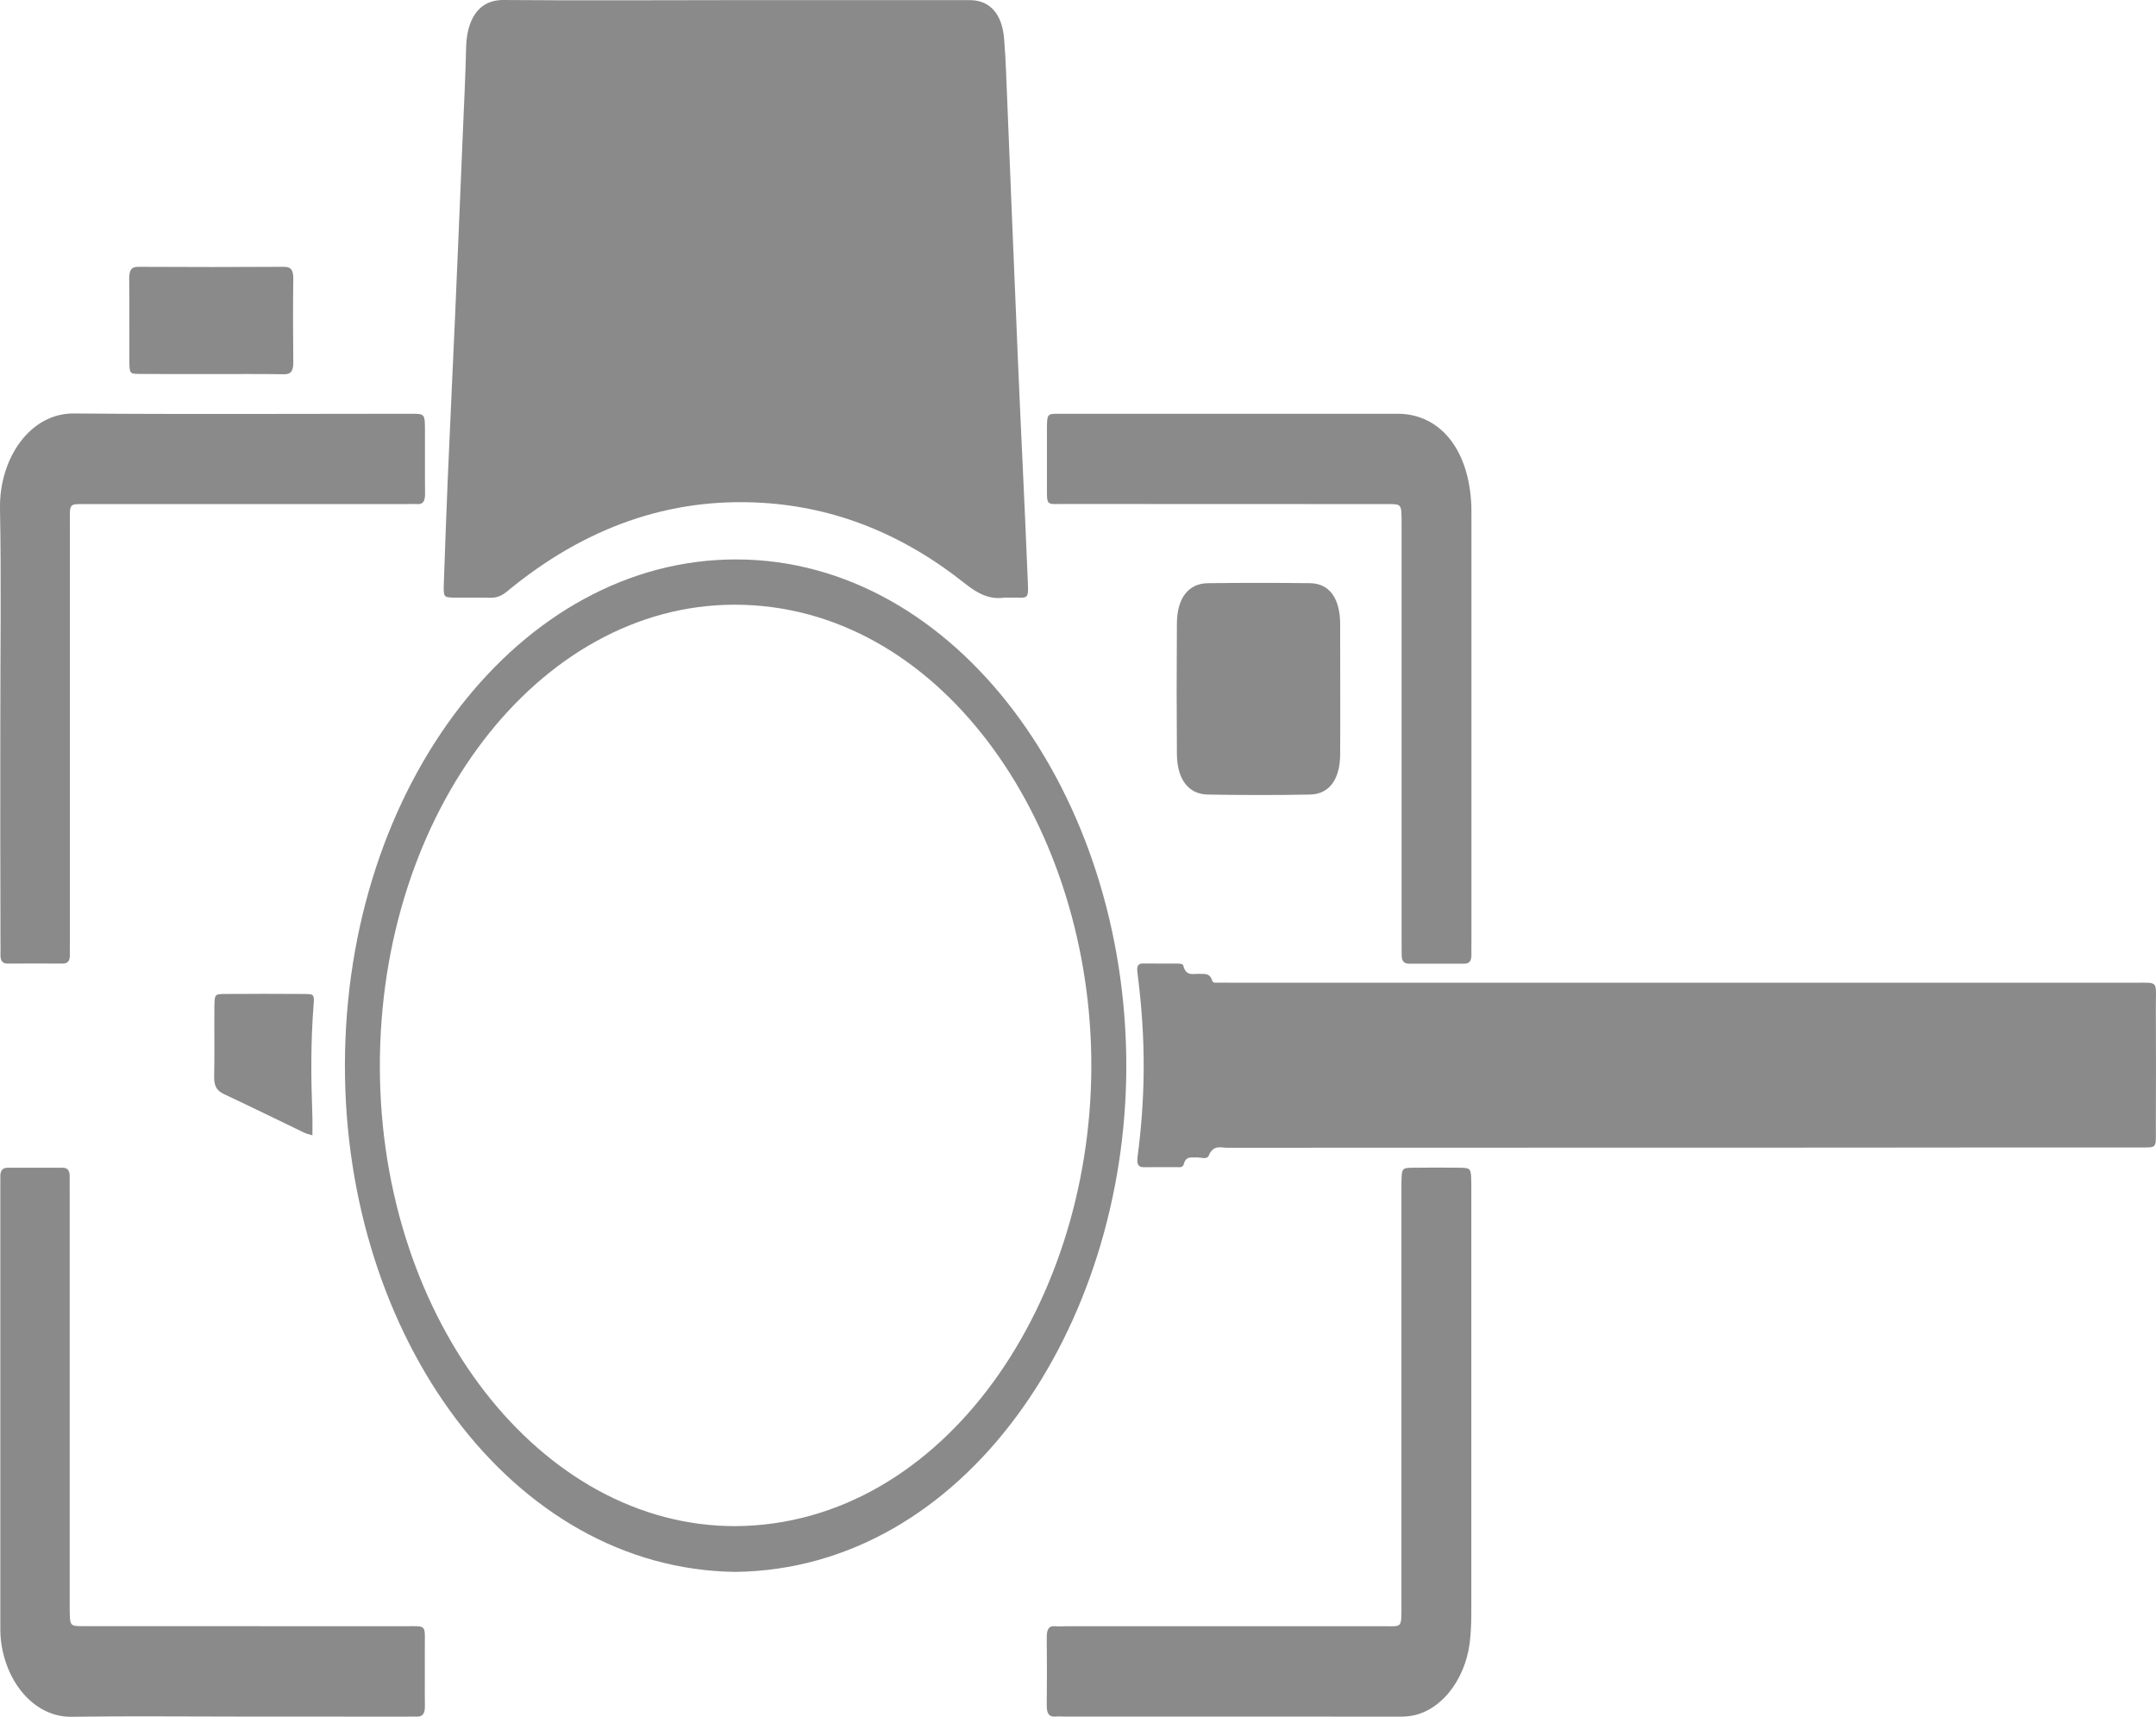
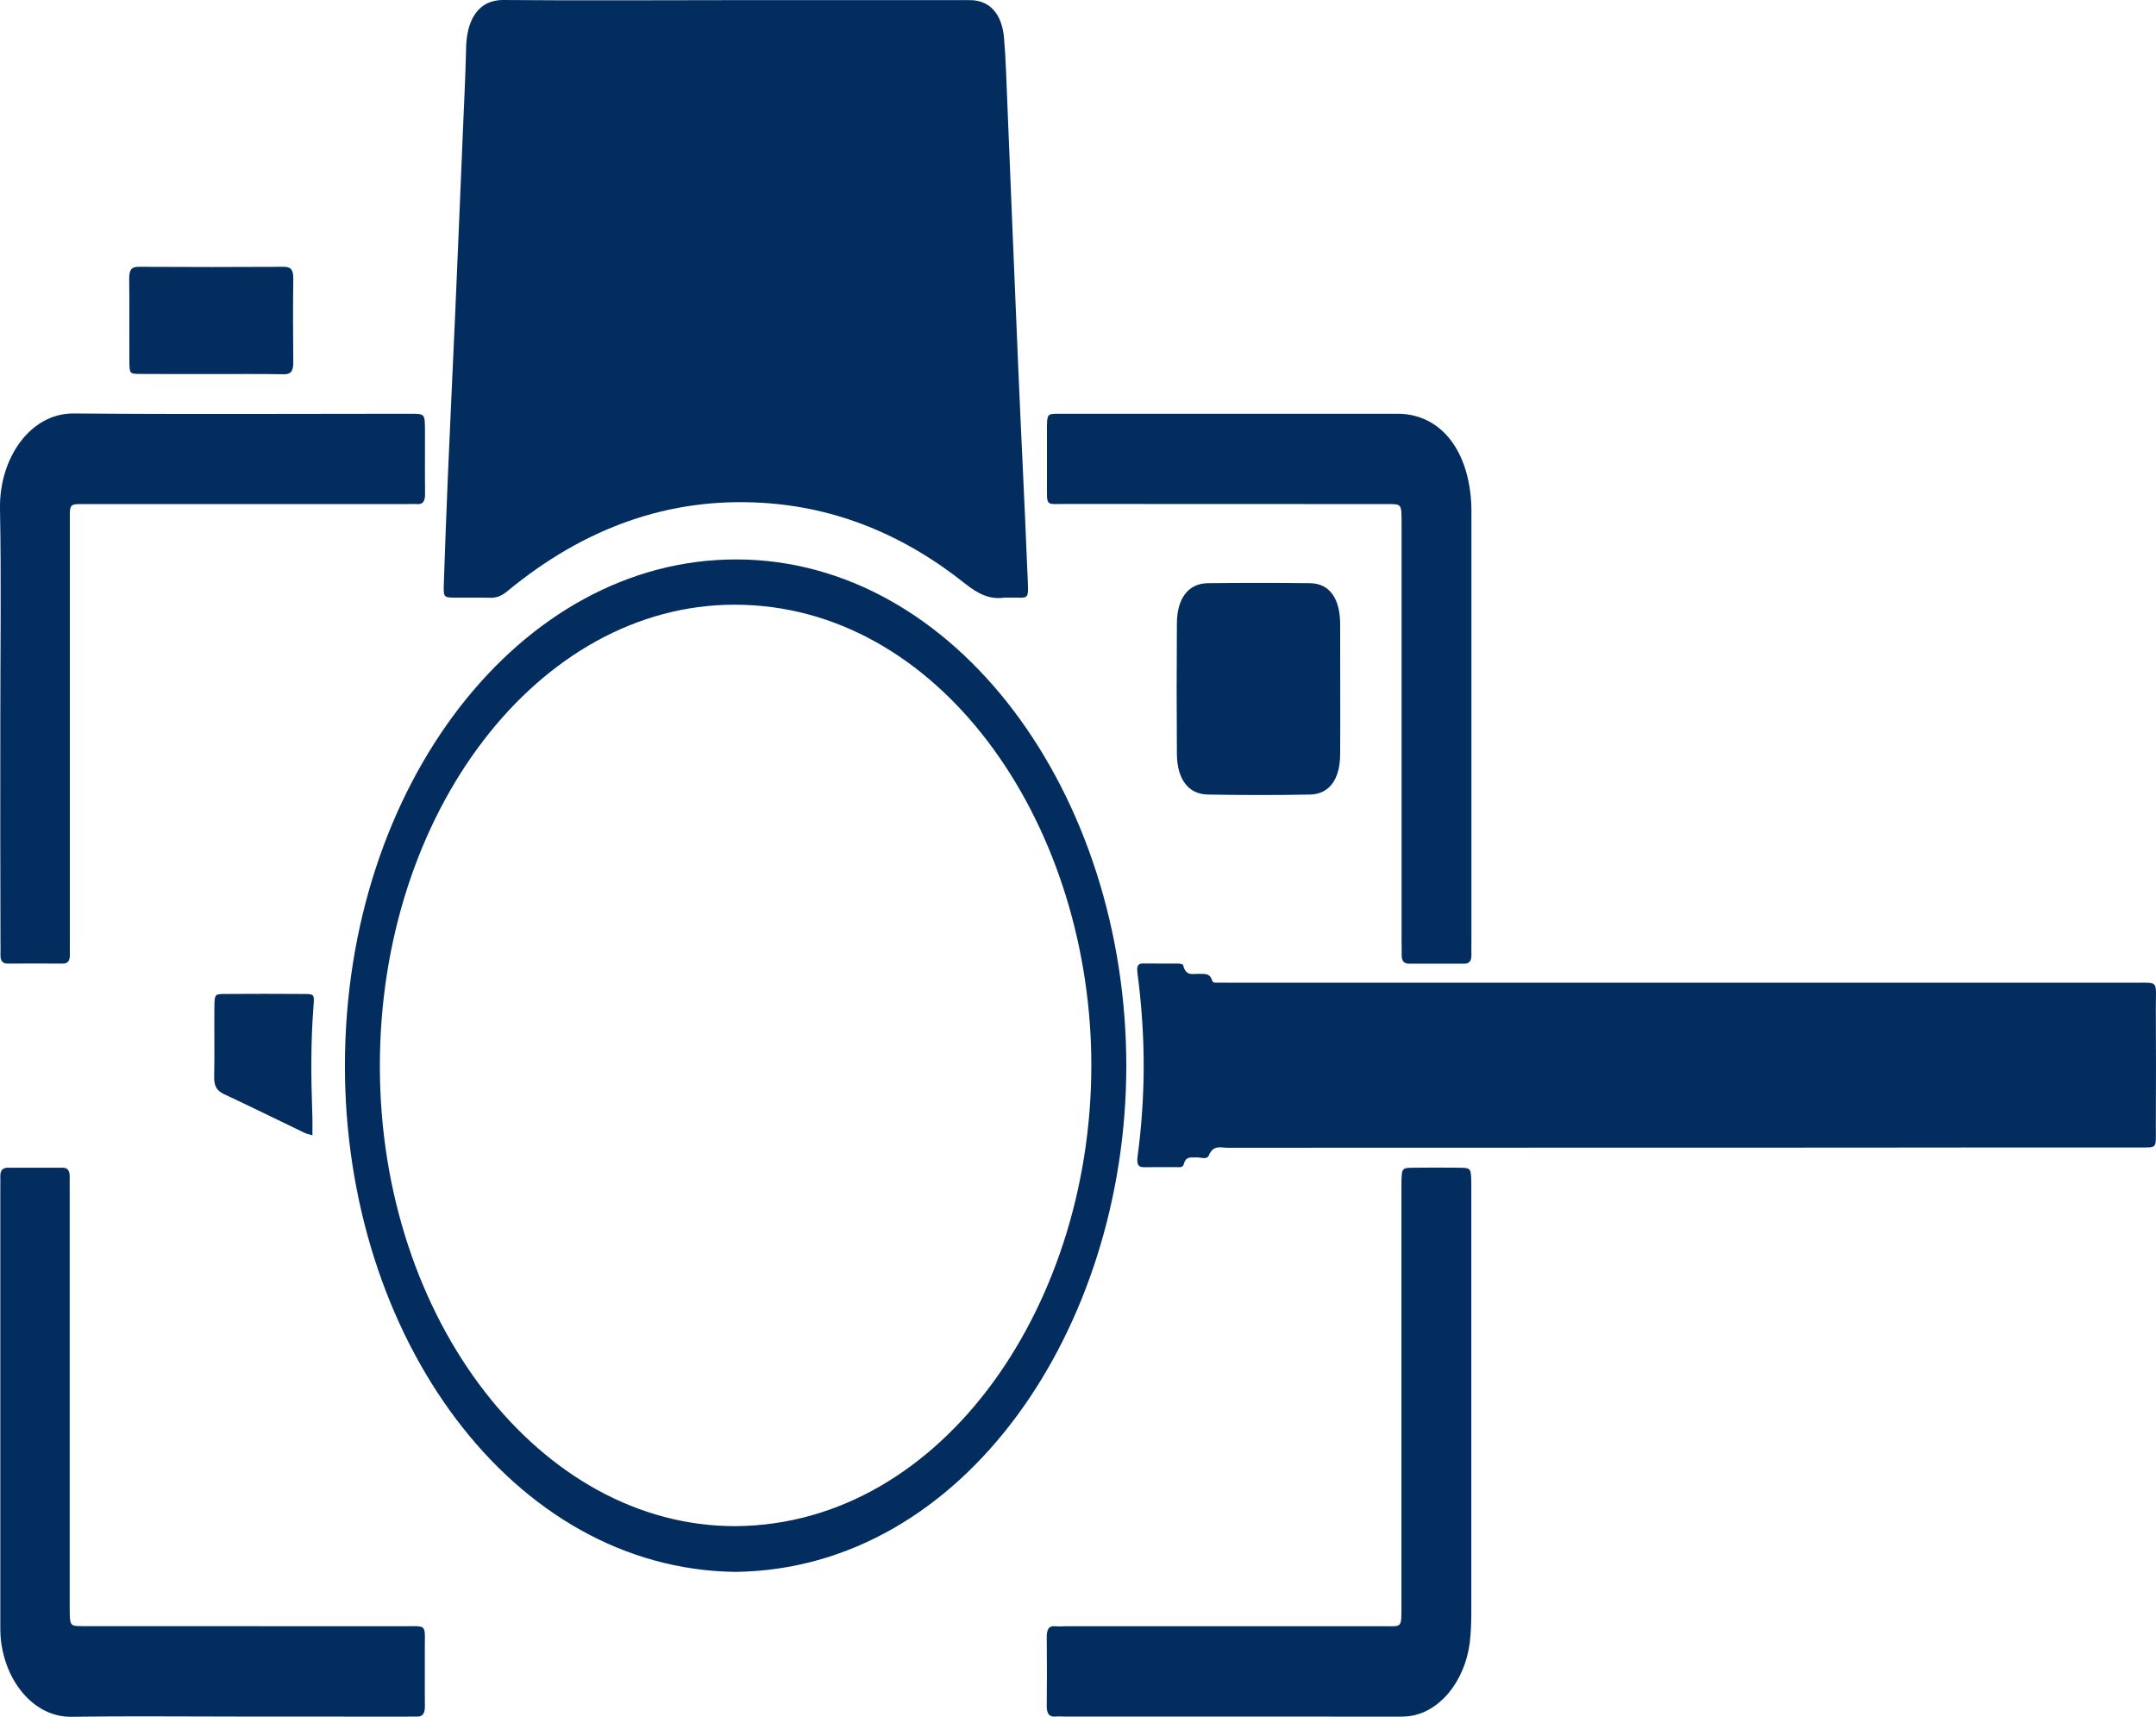
<svg xmlns="http://www.w3.org/2000/svg" width="54" height="43" viewBox="0 0 54 43" fill="none">
-   <path d="M42.164 28.745C38.355 28.745 34.548 28.745 30.739 28.748C30.576 28.748 30.393 28.665 30.275 28.944C30.228 29.056 30.065 28.981 29.956 28.99C29.838 29 29.707 28.946 29.649 29.159C29.622 29.255 29.535 29.233 29.469 29.233C29.2 29.235 28.929 29.23 28.661 29.235C28.515 29.238 28.466 29.177 28.492 28.971C28.587 28.253 28.64 27.531 28.645 26.804C28.651 25.988 28.594 25.178 28.49 24.375C28.468 24.203 28.494 24.13 28.632 24.132C28.924 24.137 29.217 24.132 29.509 24.135C29.552 24.135 29.626 24.147 29.634 24.174C29.704 24.475 29.895 24.38 30.05 24.392C30.169 24.401 30.298 24.36 30.361 24.563C30.381 24.629 30.461 24.612 30.516 24.612C30.639 24.614 30.764 24.614 30.887 24.614C38.425 24.614 45.962 24.614 53.5 24.614C54.087 24.614 53.993 24.558 53.996 25.271C54.002 26.245 54 27.218 53.996 28.192C53.995 28.785 54.047 28.738 53.589 28.741C52.353 28.743 51.119 28.741 49.883 28.741C47.31 28.745 44.737 28.745 42.164 28.745Z" fill="#8A8A8A" />
-   <path d="M18.417 39.371C12.823 39.3 8.626 33.477 8.639 26.667C8.652 19.656 13.037 14.002 18.447 14.012C23.953 14.022 28.22 19.899 28.21 26.726C28.197 33.259 24.161 39.302 18.417 39.371ZM18.432 38.225C23.648 38.183 27.434 32.576 27.332 26.444C27.233 20.52 23.504 15.146 18.398 15.146C13.485 15.146 9.502 20.352 9.514 26.726C9.525 33.065 13.54 38.242 18.432 38.225Z" fill="#8A8A8A" />
-   <path d="M18.419 0.003C20.295 0.003 22.169 0.003 24.045 0.003C24.145 0.003 24.248 0 24.348 0.005C24.814 0.03 25.101 0.372 25.149 0.967C25.172 1.242 25.187 1.518 25.198 1.793C25.298 4.214 25.393 6.636 25.497 9.058C25.571 10.811 25.662 12.565 25.732 14.32C25.764 15.104 25.808 14.952 25.253 14.969C25.219 14.969 25.185 14.964 25.152 14.969C24.791 15.023 24.49 14.871 24.18 14.624C22.621 13.38 20.925 12.704 19.091 12.594C16.773 12.454 14.646 13.204 12.698 14.815C12.567 14.923 12.442 14.974 12.289 14.972C11.986 14.964 11.683 14.972 11.38 14.969C11.109 14.964 11.104 14.962 11.117 14.595C11.147 13.725 11.179 12.854 11.215 11.984C11.274 10.62 11.338 9.259 11.399 7.897C11.467 6.347 11.531 4.795 11.596 3.242C11.624 2.561 11.66 1.878 11.674 1.198C11.687 0.561 11.935 -0.01 12.624 0C14.555 0.017 16.486 0.003 18.419 0.003Z" fill="#8A8A8A" />
-   <path d="M0.008 18.101C0.008 16.314 0.033 14.526 0 12.739C-0.022 11.487 0.75 10.346 1.85 10.356C4.648 10.38 7.446 10.363 10.244 10.363C10.267 10.363 10.29 10.363 10.312 10.363C10.642 10.366 10.642 10.366 10.644 10.794C10.646 11.318 10.64 11.84 10.646 12.364C10.648 12.545 10.6 12.636 10.453 12.626C10.364 12.618 10.273 12.626 10.184 12.626C7.509 12.626 4.836 12.626 2.161 12.626C1.704 12.626 1.75 12.591 1.75 13.174C1.748 16.634 1.75 20.092 1.75 23.552C1.75 23.667 1.746 23.785 1.75 23.9C1.755 24.066 1.699 24.135 1.572 24.135C1.112 24.132 0.65 24.132 0.19 24.135C0.061 24.135 0.006 24.064 0.012 23.9C0.016 23.799 0.012 23.697 0.012 23.594C0.006 21.765 0.006 19.933 0.008 18.101Z" fill="#8A8A8A" />
-   <path d="M6 42.995C4.596 42.995 3.193 42.98 1.788 43C0.927 43.012 0.207 42.243 0.039 41.202C0.012 41.043 0.008 40.886 0.008 40.727C0.008 37.052 0.008 33.376 0.008 29.701C0.008 29.627 0.012 29.556 0.008 29.483C0.001 29.314 0.069 29.248 0.192 29.248C0.652 29.248 1.114 29.248 1.574 29.248C1.705 29.248 1.752 29.338 1.746 29.495C1.743 29.61 1.746 29.728 1.746 29.843C1.746 33.256 1.746 36.672 1.746 40.086C1.746 40.159 1.746 40.23 1.746 40.304C1.75 40.727 1.75 40.73 2.081 40.73C4.766 40.73 7.45 40.73 10.135 40.732C10.729 40.732 10.633 40.666 10.64 41.376C10.644 41.827 10.636 42.277 10.642 42.728C10.644 42.909 10.593 43 10.447 42.995C10.358 42.992 10.267 42.997 10.178 42.997C8.785 42.995 7.394 42.995 6 42.995Z" fill="#8A8A8A" />
-   <path d="M30.828 10.363C32.221 10.363 33.613 10.361 35.006 10.363C36.036 10.366 36.748 11.203 36.844 12.528C36.856 12.672 36.854 12.817 36.854 12.964C36.854 16.507 36.854 20.053 36.854 23.596C36.854 23.699 36.85 23.799 36.854 23.902C36.858 24.066 36.801 24.14 36.674 24.137C36.214 24.135 35.754 24.135 35.292 24.137C35.167 24.137 35.103 24.076 35.107 23.909C35.108 23.78 35.105 23.647 35.105 23.518C35.105 20.134 35.105 16.749 35.105 13.363C35.105 13.26 35.105 13.159 35.105 13.057C35.101 12.628 35.101 12.626 34.768 12.626C32.061 12.626 29.355 12.626 26.648 12.623C26.171 12.623 26.226 12.692 26.222 12.058C26.22 11.622 26.22 11.186 26.222 10.75C26.224 10.368 26.228 10.363 26.517 10.363C27.953 10.361 29.391 10.363 30.828 10.363Z" fill="#8A8A8A" />
-   <path d="M30.853 42.995C29.46 42.995 28.066 42.995 26.673 42.995C26.594 42.995 26.516 42.987 26.436 42.995C26.281 43.007 26.215 42.929 26.217 42.718C26.224 42.152 26.223 41.584 26.217 41.019C26.215 40.82 26.262 40.715 26.429 40.732C26.518 40.742 26.609 40.732 26.698 40.732C29.361 40.732 32.023 40.732 34.687 40.732C35.122 40.732 35.101 40.786 35.101 40.184C35.101 36.768 35.101 33.352 35.101 29.938C35.101 29.835 35.099 29.735 35.101 29.632C35.109 29.255 35.109 29.25 35.408 29.248C35.79 29.243 36.173 29.243 36.553 29.248C36.845 29.253 36.845 29.257 36.851 29.647C36.851 29.706 36.851 29.762 36.851 29.821C36.851 33.337 36.851 36.856 36.851 40.372C36.851 40.634 36.843 40.894 36.811 41.153C36.682 42.135 36.035 42.909 35.266 42.987C35.143 43 35.02 42.997 34.895 42.997C33.551 42.995 32.201 42.995 30.853 42.995Z" fill="#8A8A8A" />
-   <path d="M33.568 17.252C33.568 17.805 33.571 18.356 33.566 18.909C33.56 19.521 33.291 19.891 32.814 19.901C31.96 19.918 31.107 19.916 30.253 19.901C29.764 19.894 29.482 19.517 29.477 18.885C29.469 17.795 29.469 16.705 29.477 15.616C29.48 14.982 29.764 14.614 30.253 14.607C31.107 14.597 31.96 14.597 32.814 14.607C33.291 14.614 33.554 14.977 33.566 15.594C33.566 15.608 33.566 15.623 33.566 15.638C33.568 16.177 33.568 16.715 33.568 17.252Z" fill="#8A8A8A" />
-   <path d="M5.29 9.369C4.696 9.369 4.099 9.371 3.505 9.366C3.245 9.364 3.242 9.359 3.24 9.028C3.236 8.345 3.244 7.662 3.236 6.981C3.234 6.754 3.298 6.68 3.471 6.683C4.684 6.69 5.896 6.69 7.109 6.683C7.28 6.683 7.348 6.751 7.346 6.981C7.337 7.679 7.338 8.377 7.346 9.073C7.348 9.298 7.285 9.376 7.111 9.374C6.504 9.364 5.896 9.369 5.29 9.369Z" fill="#8A8A8A" />
-   <path d="M7.825 28.437C7.734 28.408 7.677 28.398 7.626 28.373C6.954 28.05 6.284 27.72 5.61 27.404C5.44 27.323 5.358 27.215 5.364 26.965C5.377 26.385 5.364 25.805 5.37 25.227C5.373 24.911 5.379 24.899 5.612 24.896C6.284 24.891 6.958 24.891 7.63 24.896C7.874 24.899 7.876 24.908 7.851 25.217C7.783 26.099 7.789 26.982 7.821 27.866C7.829 28.038 7.825 28.209 7.825 28.437Z" fill="#8A8A8A" />
+   <path d="M42.164 28.745C38.355 28.745 34.548 28.745 30.739 28.748C30.576 28.748 30.393 28.665 30.275 28.944C30.228 29.056 30.065 28.981 29.956 28.99C29.838 29 29.707 28.946 29.649 29.159C29.622 29.255 29.535 29.233 29.469 29.233C29.2 29.235 28.929 29.23 28.661 29.235C28.515 29.238 28.466 29.177 28.492 28.971C28.587 28.253 28.64 27.531 28.645 26.804C28.651 25.988 28.594 25.178 28.49 24.375C28.468 24.203 28.494 24.13 28.632 24.132C28.924 24.137 29.217 24.132 29.509 24.135C29.552 24.135 29.626 24.147 29.634 24.174C29.704 24.475 29.895 24.38 30.05 24.392C30.169 24.401 30.298 24.36 30.361 24.563C30.381 24.629 30.461 24.612 30.516 24.612C30.639 24.614 30.764 24.614 30.887 24.614C38.425 24.614 45.962 24.614 53.5 24.614C54.087 24.614 53.993 24.558 53.996 25.271C54.002 26.245 54 27.218 53.996 28.192C53.995 28.785 54.047 28.738 53.589 28.741C52.353 28.743 51.119 28.741 49.883 28.741C47.31 28.745 44.737 28.745 42.164 28.745Z" fill="#032D5F" />
+   <path d="M18.417 39.371C12.823 39.3 8.626 33.477 8.639 26.667C8.652 19.656 13.037 14.002 18.447 14.012C23.953 14.022 28.22 19.899 28.21 26.726C28.197 33.259 24.161 39.302 18.417 39.371ZM18.432 38.225C23.648 38.183 27.434 32.576 27.332 26.444C27.233 20.52 23.504 15.146 18.398 15.146C13.485 15.146 9.502 20.352 9.514 26.726C9.525 33.065 13.54 38.242 18.432 38.225Z" fill="#032D5F" />
+   <path d="M18.419 0.003C20.295 0.003 22.169 0.003 24.045 0.003C24.145 0.003 24.248 0 24.348 0.005C24.814 0.03 25.101 0.372 25.149 0.967C25.172 1.242 25.187 1.518 25.198 1.793C25.298 4.214 25.393 6.636 25.497 9.058C25.571 10.811 25.662 12.565 25.732 14.32C25.764 15.104 25.808 14.952 25.253 14.969C25.219 14.969 25.185 14.964 25.152 14.969C24.791 15.023 24.49 14.871 24.18 14.624C22.621 13.38 20.925 12.704 19.091 12.594C16.773 12.454 14.646 13.204 12.698 14.815C12.567 14.923 12.442 14.974 12.289 14.972C11.986 14.964 11.683 14.972 11.38 14.969C11.109 14.964 11.104 14.962 11.117 14.595C11.147 13.725 11.179 12.854 11.215 11.984C11.274 10.62 11.338 9.259 11.399 7.897C11.467 6.347 11.531 4.795 11.596 3.242C11.624 2.561 11.66 1.878 11.674 1.198C11.687 0.561 11.935 -0.01 12.624 0C14.555 0.017 16.486 0.003 18.419 0.003Z" fill="#032D5F" />
+   <path d="M0.008 18.101C0.008 16.314 0.033 14.526 0 12.739C-0.022 11.487 0.75 10.346 1.85 10.356C4.648 10.38 7.446 10.363 10.244 10.363C10.267 10.363 10.29 10.363 10.312 10.363C10.642 10.366 10.642 10.366 10.644 10.794C10.646 11.318 10.64 11.84 10.646 12.364C10.648 12.545 10.6 12.636 10.453 12.626C10.364 12.618 10.273 12.626 10.184 12.626C7.509 12.626 4.836 12.626 2.161 12.626C1.704 12.626 1.75 12.591 1.75 13.174C1.748 16.634 1.75 20.092 1.75 23.552C1.75 23.667 1.746 23.785 1.75 23.9C1.755 24.066 1.699 24.135 1.572 24.135C1.112 24.132 0.65 24.132 0.19 24.135C0.061 24.135 0.006 24.064 0.012 23.9C0.016 23.799 0.012 23.697 0.012 23.594C0.006 21.765 0.006 19.933 0.008 18.101Z" fill="#032D5F" />
+   <path d="M6 42.995C4.596 42.995 3.193 42.98 1.788 43C0.927 43.012 0.207 42.243 0.039 41.202C0.012 41.043 0.008 40.886 0.008 40.727C0.008 37.052 0.008 33.376 0.008 29.701C0.008 29.627 0.012 29.556 0.008 29.483C0.001 29.314 0.069 29.248 0.192 29.248C0.652 29.248 1.114 29.248 1.574 29.248C1.705 29.248 1.752 29.338 1.746 29.495C1.743 29.61 1.746 29.728 1.746 29.843C1.746 33.256 1.746 36.672 1.746 40.086C1.746 40.159 1.746 40.23 1.746 40.304C1.75 40.727 1.75 40.73 2.081 40.73C4.766 40.73 7.45 40.73 10.135 40.732C10.729 40.732 10.633 40.666 10.64 41.376C10.644 41.827 10.636 42.277 10.642 42.728C10.644 42.909 10.593 43 10.447 42.995C10.358 42.992 10.267 42.997 10.178 42.997C8.785 42.995 7.394 42.995 6 42.995Z" fill="#032D5F" />
+   <path d="M30.828 10.363C32.221 10.363 33.613 10.361 35.006 10.363C36.036 10.366 36.748 11.203 36.844 12.528C36.856 12.672 36.854 12.817 36.854 12.964C36.854 16.507 36.854 20.053 36.854 23.596C36.854 23.699 36.85 23.799 36.854 23.902C36.858 24.066 36.801 24.14 36.674 24.137C36.214 24.135 35.754 24.135 35.292 24.137C35.167 24.137 35.103 24.076 35.107 23.909C35.108 23.78 35.105 23.647 35.105 23.518C35.105 20.134 35.105 16.749 35.105 13.363C35.105 13.26 35.105 13.159 35.105 13.057C35.101 12.628 35.101 12.626 34.768 12.626C32.061 12.626 29.355 12.626 26.648 12.623C26.171 12.623 26.226 12.692 26.222 12.058C26.22 11.622 26.22 11.186 26.222 10.75C26.224 10.368 26.228 10.363 26.517 10.363C27.953 10.361 29.391 10.363 30.828 10.363Z" fill="#032D5F" />
+   <path d="M30.853 42.995C29.46 42.995 28.066 42.995 26.673 42.995C26.594 42.995 26.516 42.987 26.436 42.995C26.281 43.007 26.215 42.929 26.217 42.718C26.224 42.152 26.223 41.584 26.217 41.019C26.215 40.82 26.262 40.715 26.429 40.732C26.518 40.742 26.609 40.732 26.698 40.732C29.361 40.732 32.023 40.732 34.687 40.732C35.122 40.732 35.101 40.786 35.101 40.184C35.101 36.768 35.101 33.352 35.101 29.938C35.101 29.835 35.099 29.735 35.101 29.632C35.109 29.255 35.109 29.25 35.408 29.248C35.79 29.243 36.173 29.243 36.553 29.248C36.845 29.253 36.845 29.257 36.851 29.647C36.851 29.706 36.851 29.762 36.851 29.821C36.851 33.337 36.851 36.856 36.851 40.372C36.851 40.634 36.843 40.894 36.811 41.153C36.682 42.135 36.035 42.909 35.266 42.987C35.143 43 35.02 42.997 34.895 42.997C33.551 42.995 32.201 42.995 30.853 42.995Z" fill="#032D5F" />
+   <path d="M33.568 17.252C33.568 17.805 33.571 18.356 33.566 18.909C33.56 19.521 33.291 19.891 32.814 19.901C31.96 19.918 31.107 19.916 30.253 19.901C29.764 19.894 29.482 19.517 29.477 18.885C29.469 17.795 29.469 16.705 29.477 15.616C29.48 14.982 29.764 14.614 30.253 14.607C31.107 14.597 31.96 14.597 32.814 14.607C33.291 14.614 33.554 14.977 33.566 15.594C33.566 15.608 33.566 15.623 33.566 15.638C33.568 16.177 33.568 16.715 33.568 17.252Z" fill="#032D5F" />
+   <path d="M5.29 9.369C4.696 9.369 4.099 9.371 3.505 9.366C3.245 9.364 3.242 9.359 3.24 9.028C3.236 8.345 3.244 7.662 3.236 6.981C3.234 6.754 3.298 6.68 3.471 6.683C4.684 6.69 5.896 6.69 7.109 6.683C7.28 6.683 7.348 6.751 7.346 6.981C7.337 7.679 7.338 8.377 7.346 9.073C7.348 9.298 7.285 9.376 7.111 9.374C6.504 9.364 5.896 9.369 5.29 9.369Z" fill="#032D5F" />
+   <path d="M7.825 28.437C7.734 28.408 7.677 28.398 7.626 28.373C6.954 28.05 6.284 27.72 5.61 27.404C5.44 27.323 5.358 27.215 5.364 26.965C5.377 26.385 5.364 25.805 5.37 25.227C5.373 24.911 5.379 24.899 5.612 24.896C6.284 24.891 6.958 24.891 7.63 24.896C7.874 24.899 7.876 24.908 7.851 25.217C7.783 26.099 7.789 26.982 7.821 27.866C7.829 28.038 7.825 28.209 7.825 28.437Z" fill="#032D5F" />
</svg>
